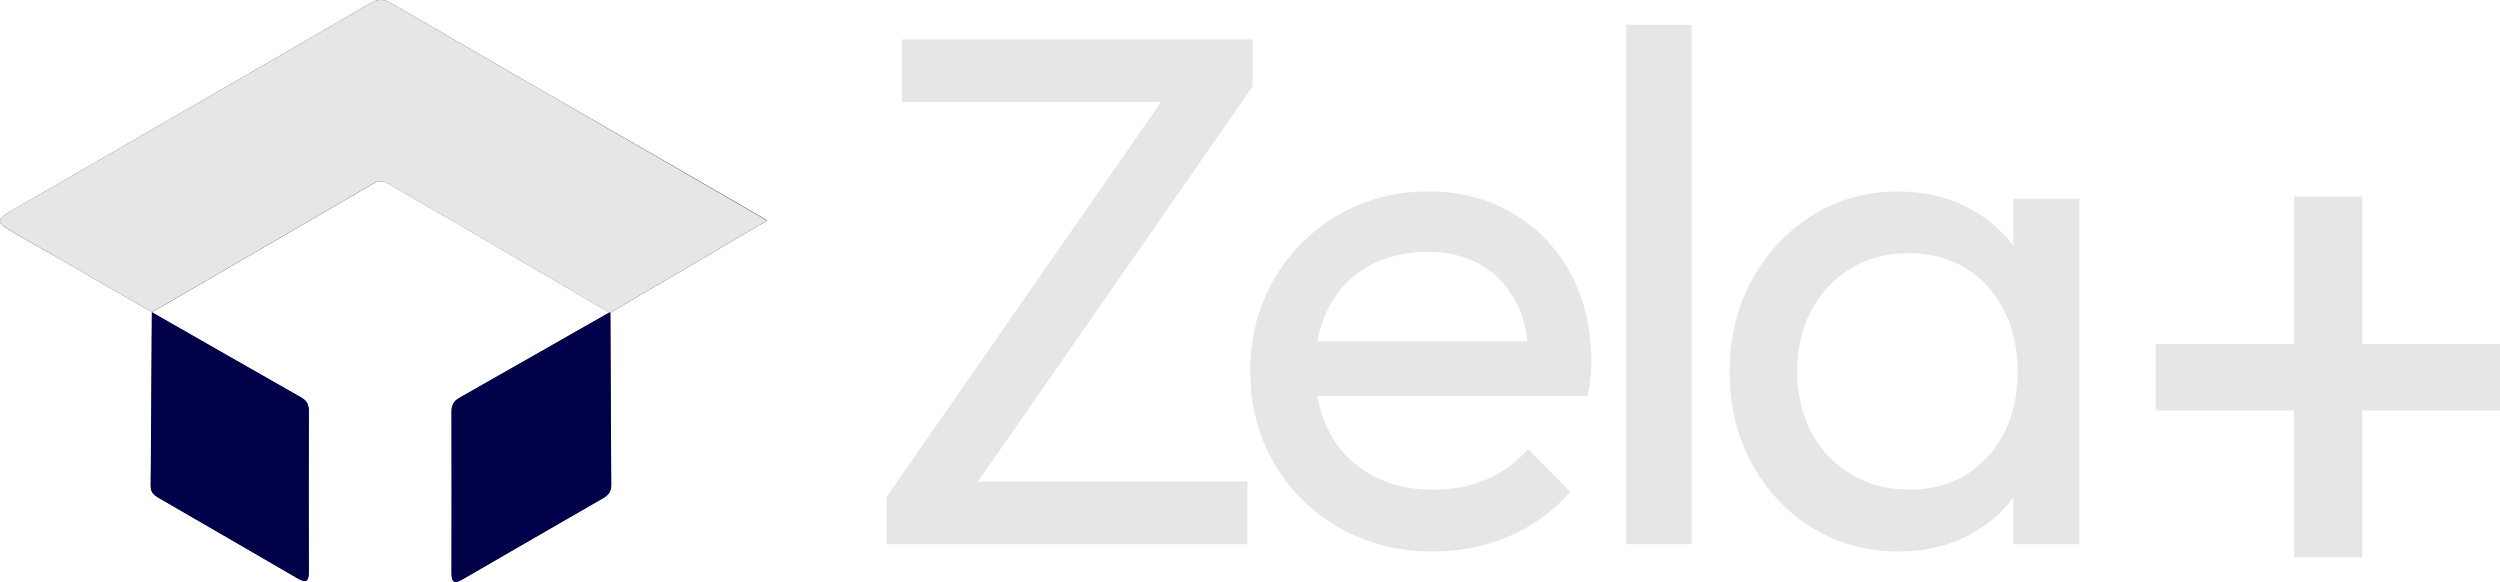
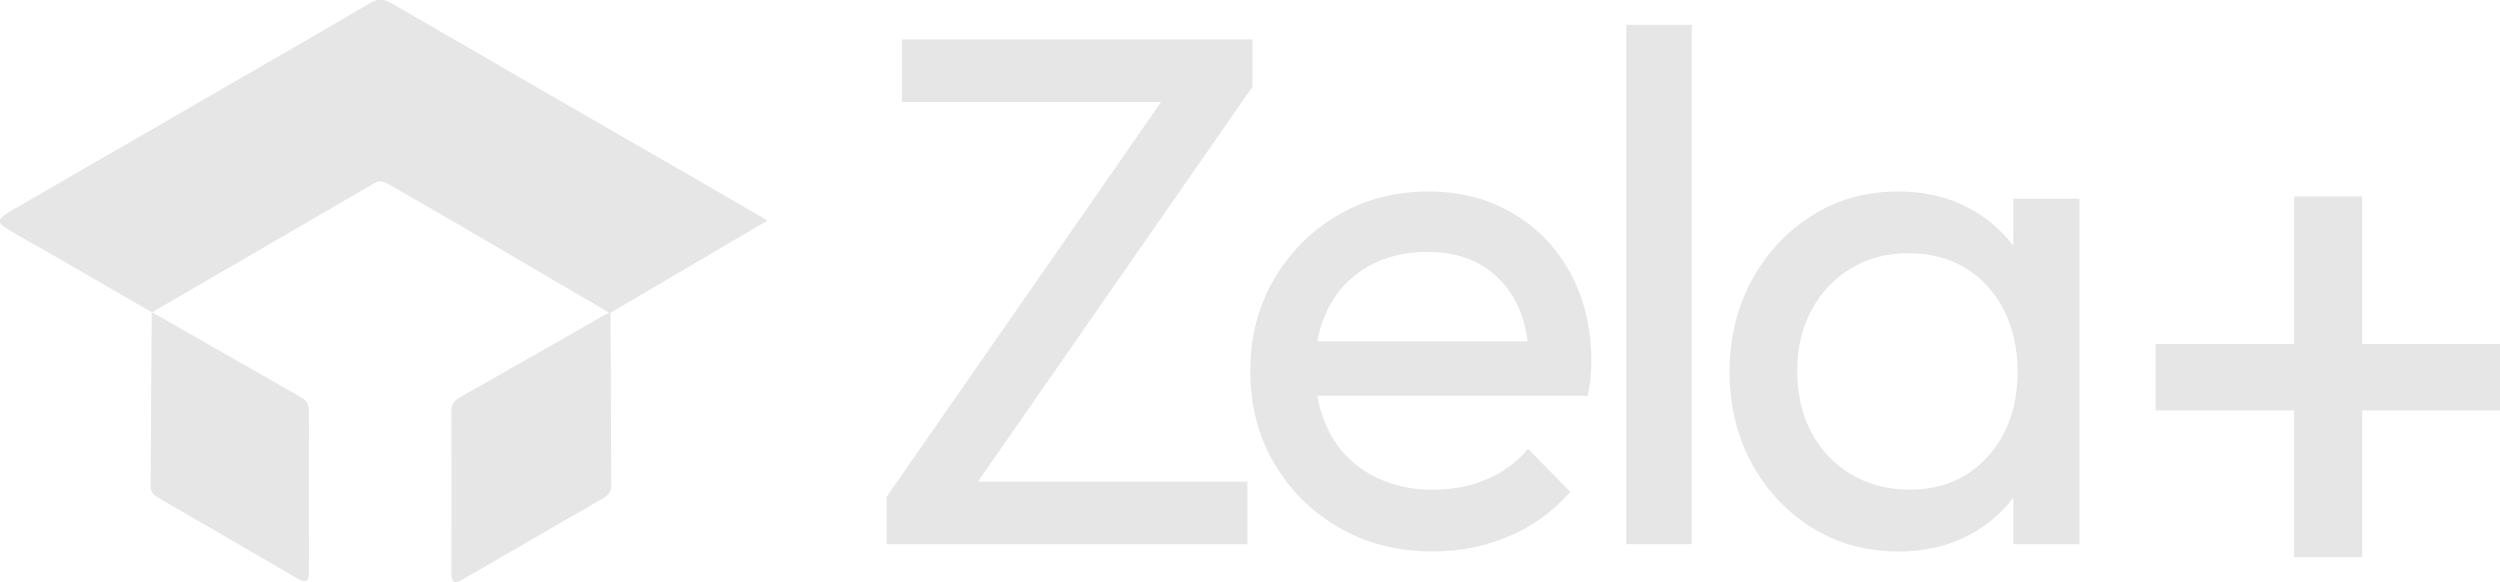
<svg xmlns="http://www.w3.org/2000/svg" id="Camada_2" data-name="Camada 2" viewBox="0 0 364.8 84.92">
  <defs>
    <style>
      .cls-1 {
        fill: #e6e6e6;
      }

      .cls-2 {
-         fill: #000149;
+         fill: #e6e6e6;
+       }
+ 
+       .cls-3 {
+         fill: #e6e6e6;
      }
    </style>
  </defs>
  <g id="Camada_1-2" data-name="Camada 1">
    <g>
      <g>
-         <path class="cls-2" d="M11.12,39.15c3.67,2.16,7.37,4.27,11.06,6.4-.05,8.46-.09,16.93-.17,25.39-.01,1.13,.81,1.5,1.55,1.93,6.62,3.85,13.25,7.66,19.86,11.51,1.26,.74,1.65,.46,1.65-.96-.03-7.8-.03-15.61,0-23.41,0-.89-.24-1.51-1.06-1.98-7.29-4.14-14.57-8.31-21.85-12.47,10.8-6.27,21.61-12.52,32.4-18.82,.86-.5,1.46-.31,2.2,.13,3.23,1.89,6.5,3.73,9.74,5.62,7.48,4.36,14.95,8.74,22.42,13.11-7.29,4.15-14.58,8.32-21.88,12.45-.8,.45-1.13,1.06-1.13,1.97,.02,7.88,.02,15.77,0,23.65,0,1.38,.51,1.49,1.59,.86,6.81-3.95,13.64-7.89,20.47-11.82,.75-.43,1.24-.93,1.23-1.9-.06-8.4-.09-16.79-.13-25.19,7.57-4.45,15.15-8.9,22.9-13.45-3.53-2.04-6.81-3.95-10.1-5.85C86.92,17.74,72,9.14,57.11,.49c-1.17-.68-2.03-.64-3.19,.04-7.23,4.25-14.51,8.43-21.78,12.63C22.14,18.94,12.13,24.71,2.13,30.5c-2.83,1.64-2.82,1.89-.06,3.47,1.34,.77,2.65,1.59,4.03,2.3" />
+         <path class="cls-3" d="M11.12,39.15c3.67,2.16,7.37,4.27,11.06,6.4-.05,8.46-.09,16.93-.17,25.39-.01,1.13,.81,1.5,1.55,1.93,6.62,3.85,13.25,7.66,19.86,11.51,1.26,.74,1.65,.46,1.65-.96-.03-7.8-.03-15.61,0-23.41,0-.89-.24-1.51-1.06-1.98-7.29-4.14-14.57-8.31-21.85-12.47,10.8-6.27,21.61-12.52,32.4-18.82,.86-.5,1.46-.31,2.2,.13,3.23,1.89,6.5,3.73,9.74,5.62,7.48,4.36,14.95,8.74,22.42,13.11-7.29,4.15-14.58,8.32-21.88,12.45-.8,.45-1.13,1.06-1.13,1.97,.02,7.88,.02,15.77,0,23.65,0,1.38,.51,1.49,1.59,.86,6.81-3.95,13.64-7.89,20.47-11.82,.75-.43,1.24-.93,1.23-1.9-.06-8.4-.09-16.79-.13-25.19,7.57-4.45,15.15-8.9,22.9-13.45-3.53-2.04-6.81-3.95-10.1-5.85C86.92,17.74,72,9.14,57.11,.49c-1.17-.68-2.03-.64-3.19,.04-7.23,4.25-14.51,8.43-21.78,12.63C22.14,18.94,12.13,24.71,2.13,30.5c-2.83,1.64-2.82,1.89-.06,3.47,1.34,.77,2.65,1.59,4.03,2.3" />
        <path class="cls-1" d="M6.09,36.26c-1.38-.7-2.69-1.53-4.03-2.3-2.76-1.58-2.77-1.82,.06-3.47,10-5.79,20.01-11.56,30.02-17.34,7.27-4.2,14.54-8.37,21.78-12.63,1.16-.68,2.02-.72,3.19-.04,14.89,8.65,29.82,17.25,44.73,25.86,3.28,1.9,6.57,3.8,10.1,5.85-7.75,4.55-15.32,9-22.9,13.45,0,0-.15-.03-.15-.03-7.47-4.37-14.94-8.75-22.42-13.11-3.24-1.89-6.51-3.73-9.74-5.62-.74-.44-1.34-.63-2.2-.13-10.79,6.3-21.6,12.55-32.4,18.82,0,0,.05-.01,.05-.01-3.69-2.13-7.39-4.24-11.06-6.4" />
        <path class="cls-2" d="M88.89,45.61s.15,.03,.15,.03c.04,8.4,.07,16.8,.13,25.19,0,.97-.48,1.47-1.23,1.9-6.83,3.93-13.65,7.86-20.47,11.82-1.08,.63-1.59,.52-1.59-.86,.02-7.88,.01-15.77,0-23.65,0-.9,.33-1.51,1.13-1.97,7.3-4.14,14.59-8.3,21.88-12.45Z" />
        <path class="cls-2" d="M22.18,45.55s-.04,.01-.05,.01c7.28,4.16,14.56,8.33,21.85,12.47,.82,.47,1.07,1.09,1.06,1.98-.02,7.8-.02,15.61,0,23.41,0,1.42-.38,1.7-1.65,.96-6.61-3.86-13.25-7.67-19.86-11.51-.74-.43-1.56-.8-1.55-1.93,.08-8.46,.12-16.93,.17-25.39Z" />
      </g>
      <g>
        <g>
-           <path class="cls-1" d="M129.37,72.51L170.98,12.65h11.78l-41.61,59.86h-11.78Zm0,6.9v-6.9l8.6-2.23h44.05v9.13h-52.65Zm2.23-64.53V5.75h51.16v6.9l-8.7,2.23h-42.46Z" />
-           <path class="cls-1" d="M209.08,80.47c-5.09,0-9.64-1.15-13.64-3.45-4-2.3-7.16-5.43-9.5-9.39-2.33-3.96-3.5-8.45-3.5-13.48s1.15-9.41,3.45-13.37c2.3-3.96,5.41-7.09,9.34-9.39,3.93-2.3,8.33-3.45,13.21-3.45,4.6,0,8.7,1.06,12.31,3.18,3.61,2.12,6.42,5.06,8.44,8.81,2.02,3.75,3.02,8.03,3.02,12.84,0,.71-.04,1.47-.11,2.28-.07,.81-.21,1.72-.42,2.71h-42.56v-7.96h37.47l-3.5,3.08c0-3.4-.6-6.28-1.8-8.65-1.2-2.37-2.9-4.21-5.09-5.52-2.19-1.31-4.85-1.96-7.96-1.96s-6.12,.71-8.6,2.12c-2.48,1.42-4.39,3.4-5.73,5.94-1.35,2.55-2.02,5.56-2.02,9.02s.71,6.63,2.12,9.29c1.41,2.65,3.43,4.71,6.05,6.16,2.62,1.45,5.63,2.18,9.02,2.18,2.83,0,5.43-.49,7.8-1.49,2.37-.99,4.4-2.48,6.1-4.46l6.16,6.26c-2.48,2.83-5.45,4.99-8.92,6.47-3.47,1.49-7.18,2.23-11.14,2.23Z" />
-           <path class="cls-1" d="M237.31,79.41V3.62h9.55V79.41h-9.55Z" />
-           <path class="cls-1" d="M277.01,80.47c-4.67,0-8.86-1.15-12.58-3.45-3.71-2.3-6.65-5.43-8.81-9.39-2.16-3.96-3.24-8.42-3.24-13.37s1.08-9.41,3.24-13.37c2.16-3.96,5.09-7.11,8.81-9.45,3.71-2.34,7.91-3.5,12.58-3.5,3.82,0,7.23,.8,10.24,2.39,3.01,1.59,5.43,3.79,7.27,6.58,1.84,2.8,2.87,6.03,3.08,9.71v15.18c-.21,3.61-1.22,6.83-3.03,9.66-1.8,2.83-4.23,5.04-7.27,6.63-3.04,1.59-6.47,2.39-10.3,2.39Zm1.59-9.02c4.74,0,8.56-1.61,11.46-4.83,2.9-3.22,4.35-7.34,4.35-12.37,0-3.4-.67-6.4-2.02-9.02-1.34-2.62-3.2-4.65-5.57-6.1-2.37-1.45-5.15-2.18-8.33-2.18s-6,.74-8.44,2.23-4.35,3.52-5.73,6.1c-1.38,2.58-2.07,5.54-2.07,8.86s.69,6.39,2.07,8.97c1.38,2.58,3.31,4.62,5.79,6.1,2.48,1.49,5.31,2.23,8.49,2.23Zm15.18,7.96v-13.59l1.8-12.31-1.8-12.21v-12.31h9.66v50.42h-9.66Z" />
+           <path class="cls-2" d="M129.37,72.51L170.98,12.65h11.78l-41.61,59.86h-11.78Zm0,6.9v-6.9l8.6-2.23h44.05v9.13h-52.65Zm2.23-64.53V5.75h51.16v6.9l-8.7,2.23h-42.46Z" />
+           <path class="cls-2" d="M209.08,80.47c-5.09,0-9.64-1.15-13.64-3.45-4-2.3-7.16-5.43-9.5-9.39-2.33-3.96-3.5-8.45-3.5-13.48s1.15-9.41,3.45-13.37c2.3-3.96,5.41-7.09,9.34-9.39,3.93-2.3,8.33-3.45,13.21-3.45,4.6,0,8.7,1.06,12.31,3.18,3.61,2.12,6.42,5.06,8.44,8.81,2.02,3.75,3.02,8.03,3.02,12.84,0,.71-.04,1.47-.11,2.28-.07,.81-.21,1.72-.42,2.71h-42.56v-7.96h37.47l-3.5,3.08c0-3.4-.6-6.28-1.8-8.65-1.2-2.37-2.9-4.21-5.09-5.52-2.19-1.31-4.85-1.96-7.96-1.96s-6.12,.71-8.6,2.12c-2.48,1.42-4.39,3.4-5.73,5.94-1.35,2.55-2.02,5.56-2.02,9.02s.71,6.63,2.12,9.29c1.41,2.65,3.43,4.71,6.05,6.16,2.62,1.45,5.63,2.18,9.02,2.18,2.83,0,5.43-.49,7.8-1.49,2.37-.99,4.4-2.48,6.1-4.46l6.16,6.26c-2.48,2.83-5.45,4.99-8.92,6.47-3.47,1.49-7.18,2.23-11.14,2.23Z" />
+           <path class="cls-2" d="M237.31,79.41V3.62h9.55V79.41h-9.55Z" />
+           <path class="cls-2" d="M277.01,80.47c-4.67,0-8.86-1.15-12.58-3.45-3.71-2.3-6.65-5.43-8.81-9.39-2.16-3.96-3.24-8.42-3.24-13.37s1.08-9.41,3.24-13.37c2.16-3.96,5.09-7.11,8.81-9.45,3.71-2.34,7.91-3.5,12.58-3.5,3.82,0,7.23,.8,10.24,2.39,3.01,1.59,5.43,3.79,7.27,6.58,1.84,2.8,2.87,6.03,3.08,9.71v15.18c-.21,3.61-1.22,6.83-3.03,9.66-1.8,2.83-4.23,5.04-7.27,6.63-3.04,1.59-6.47,2.39-10.3,2.39Zm1.59-9.02c4.74,0,8.56-1.61,11.46-4.83,2.9-3.22,4.35-7.34,4.35-12.37,0-3.4-.67-6.4-2.02-9.02-1.34-2.62-3.2-4.65-5.57-6.1-2.37-1.45-5.15-2.18-8.33-2.18s-6,.74-8.44,2.23-4.35,3.52-5.73,6.1c-1.38,2.58-2.07,5.54-2.07,8.86s.69,6.39,2.07,8.97c1.38,2.58,3.31,4.62,5.79,6.1,2.48,1.49,5.31,2.23,8.49,2.23Zm15.18,7.96v-13.59l1.8-12.31-1.8-12.21v-12.31h9.66v50.42h-9.66Z" />
        </g>
-         <path class="cls-1" d="M314.54,59.89v-9.7h50.27v9.7h-50.27Zm20.22-31.22h9.93v52.63h-9.93V28.66Z" />
+         <path class="cls-2" d="M314.54,59.89v-9.7h50.27v9.7h-50.27Zm20.22-31.22h9.93v52.63h-9.93V28.66Z" />
      </g>
    </g>
  </g>
</svg>
